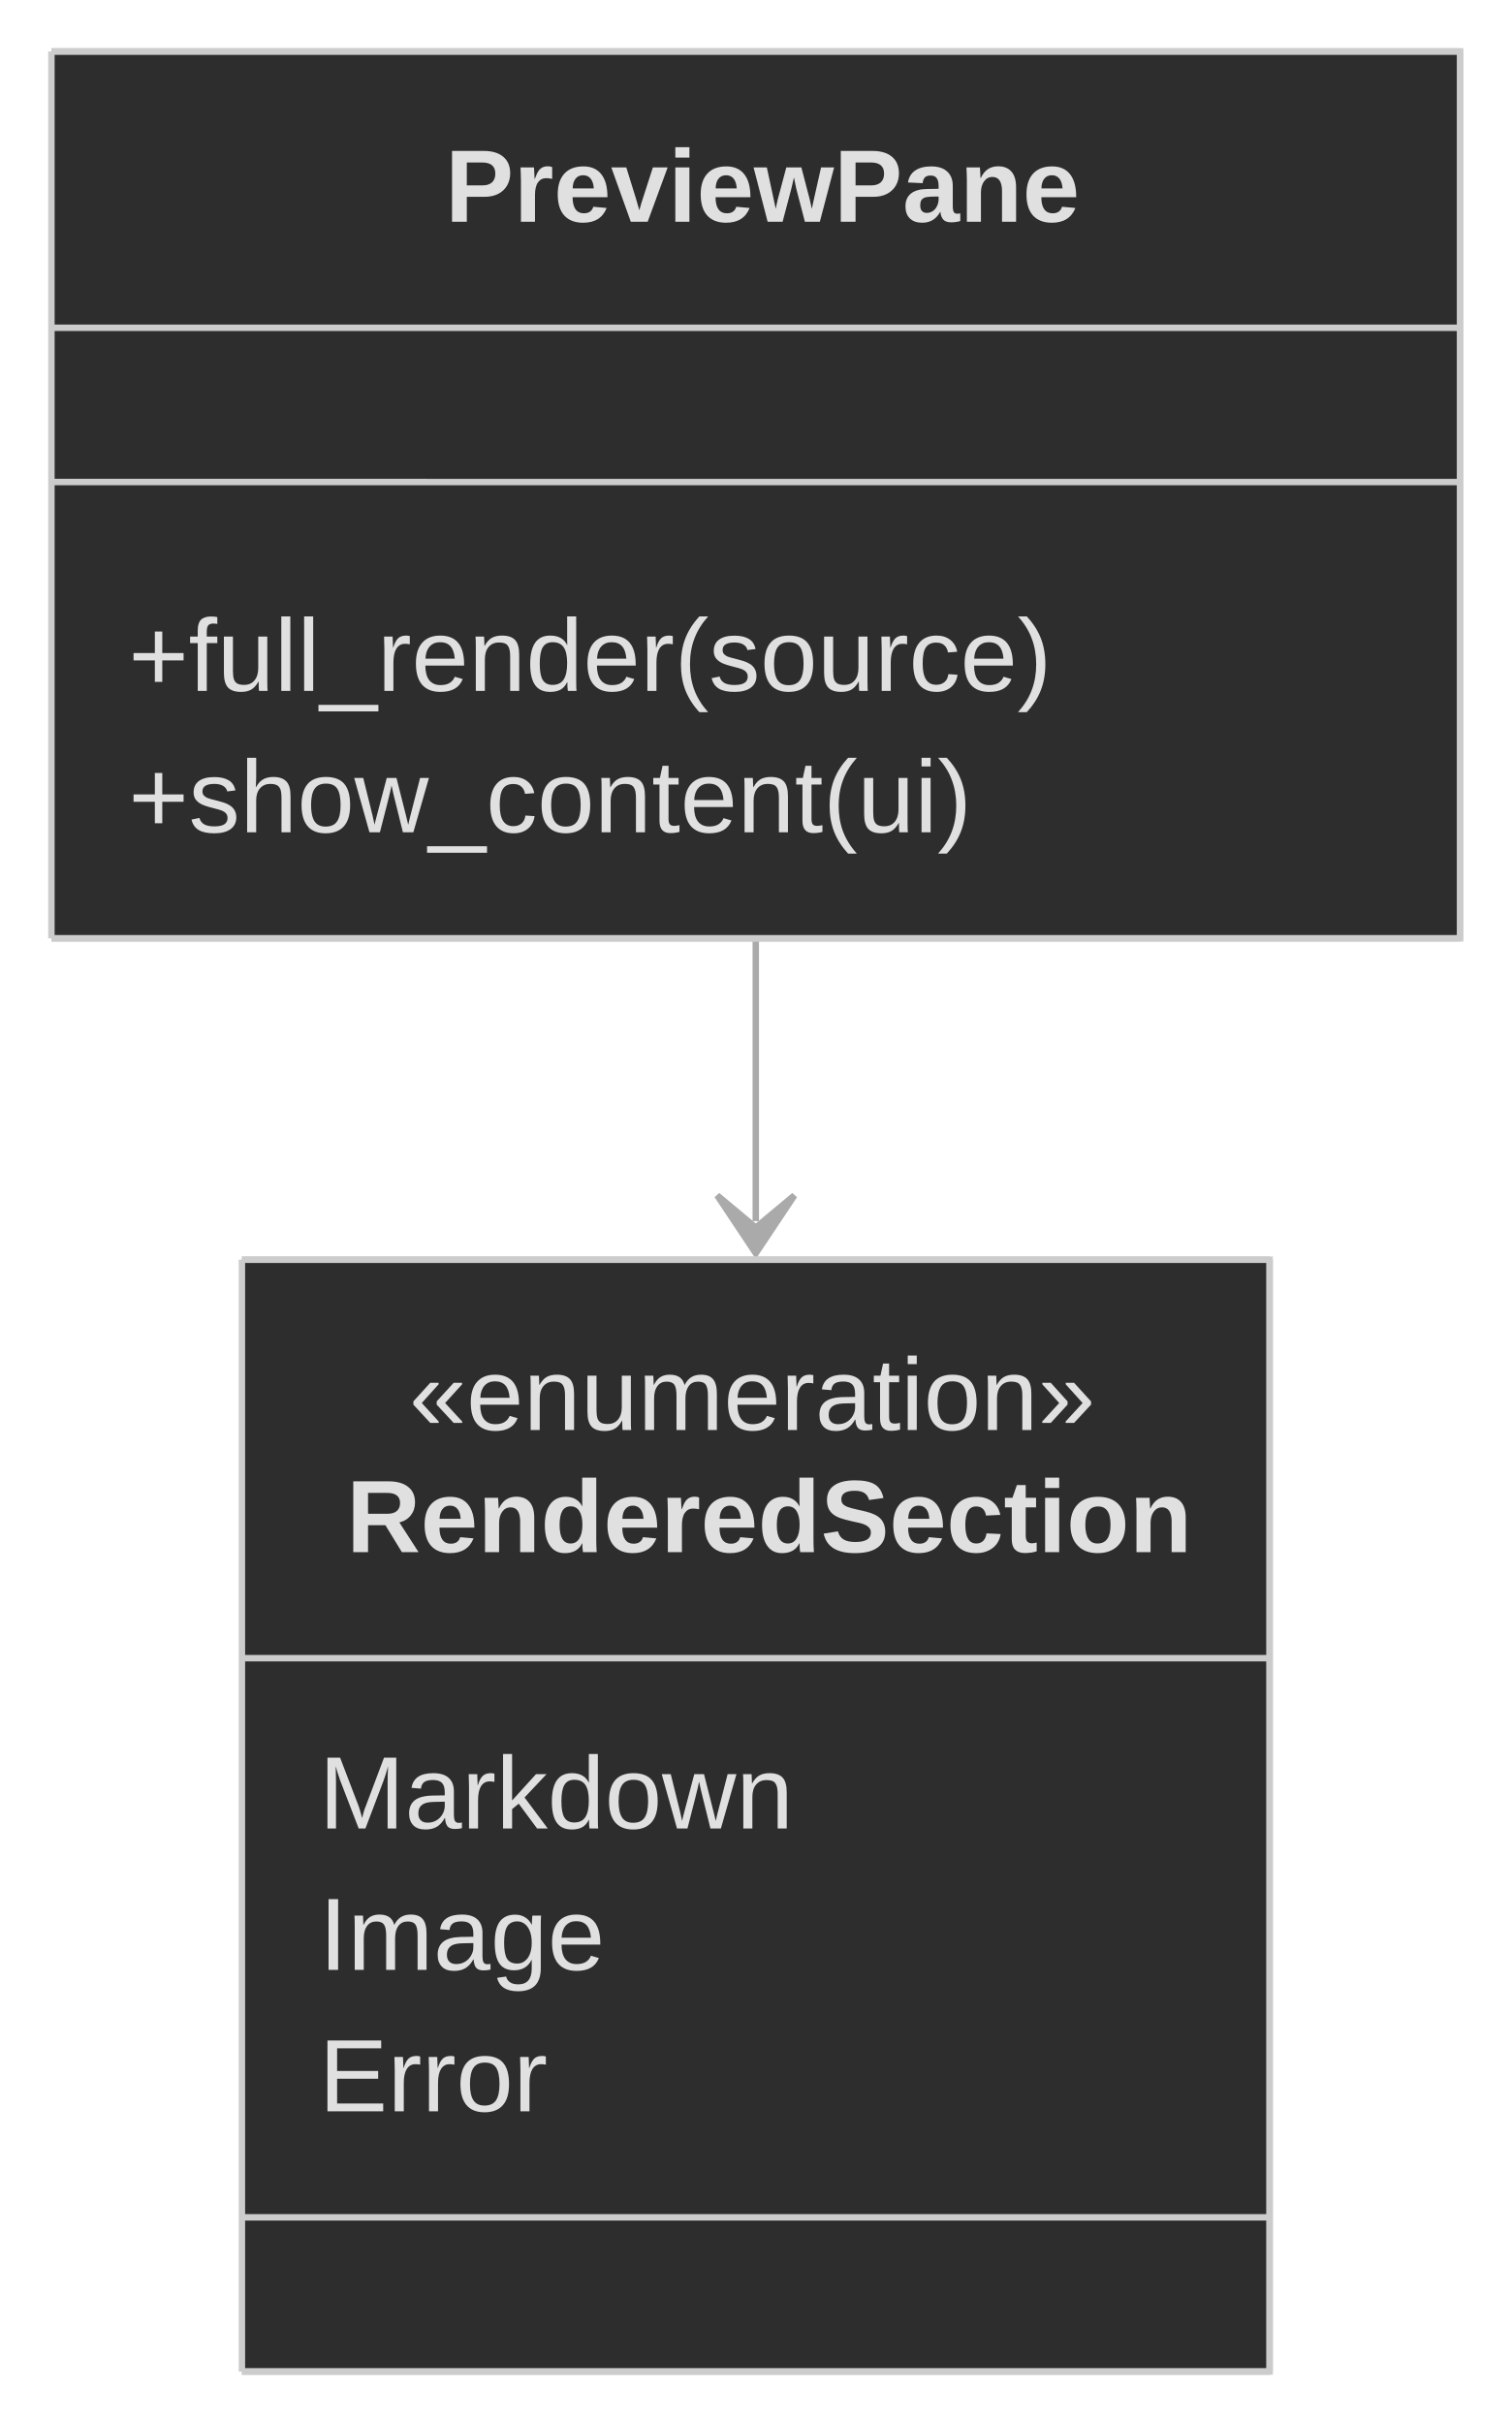
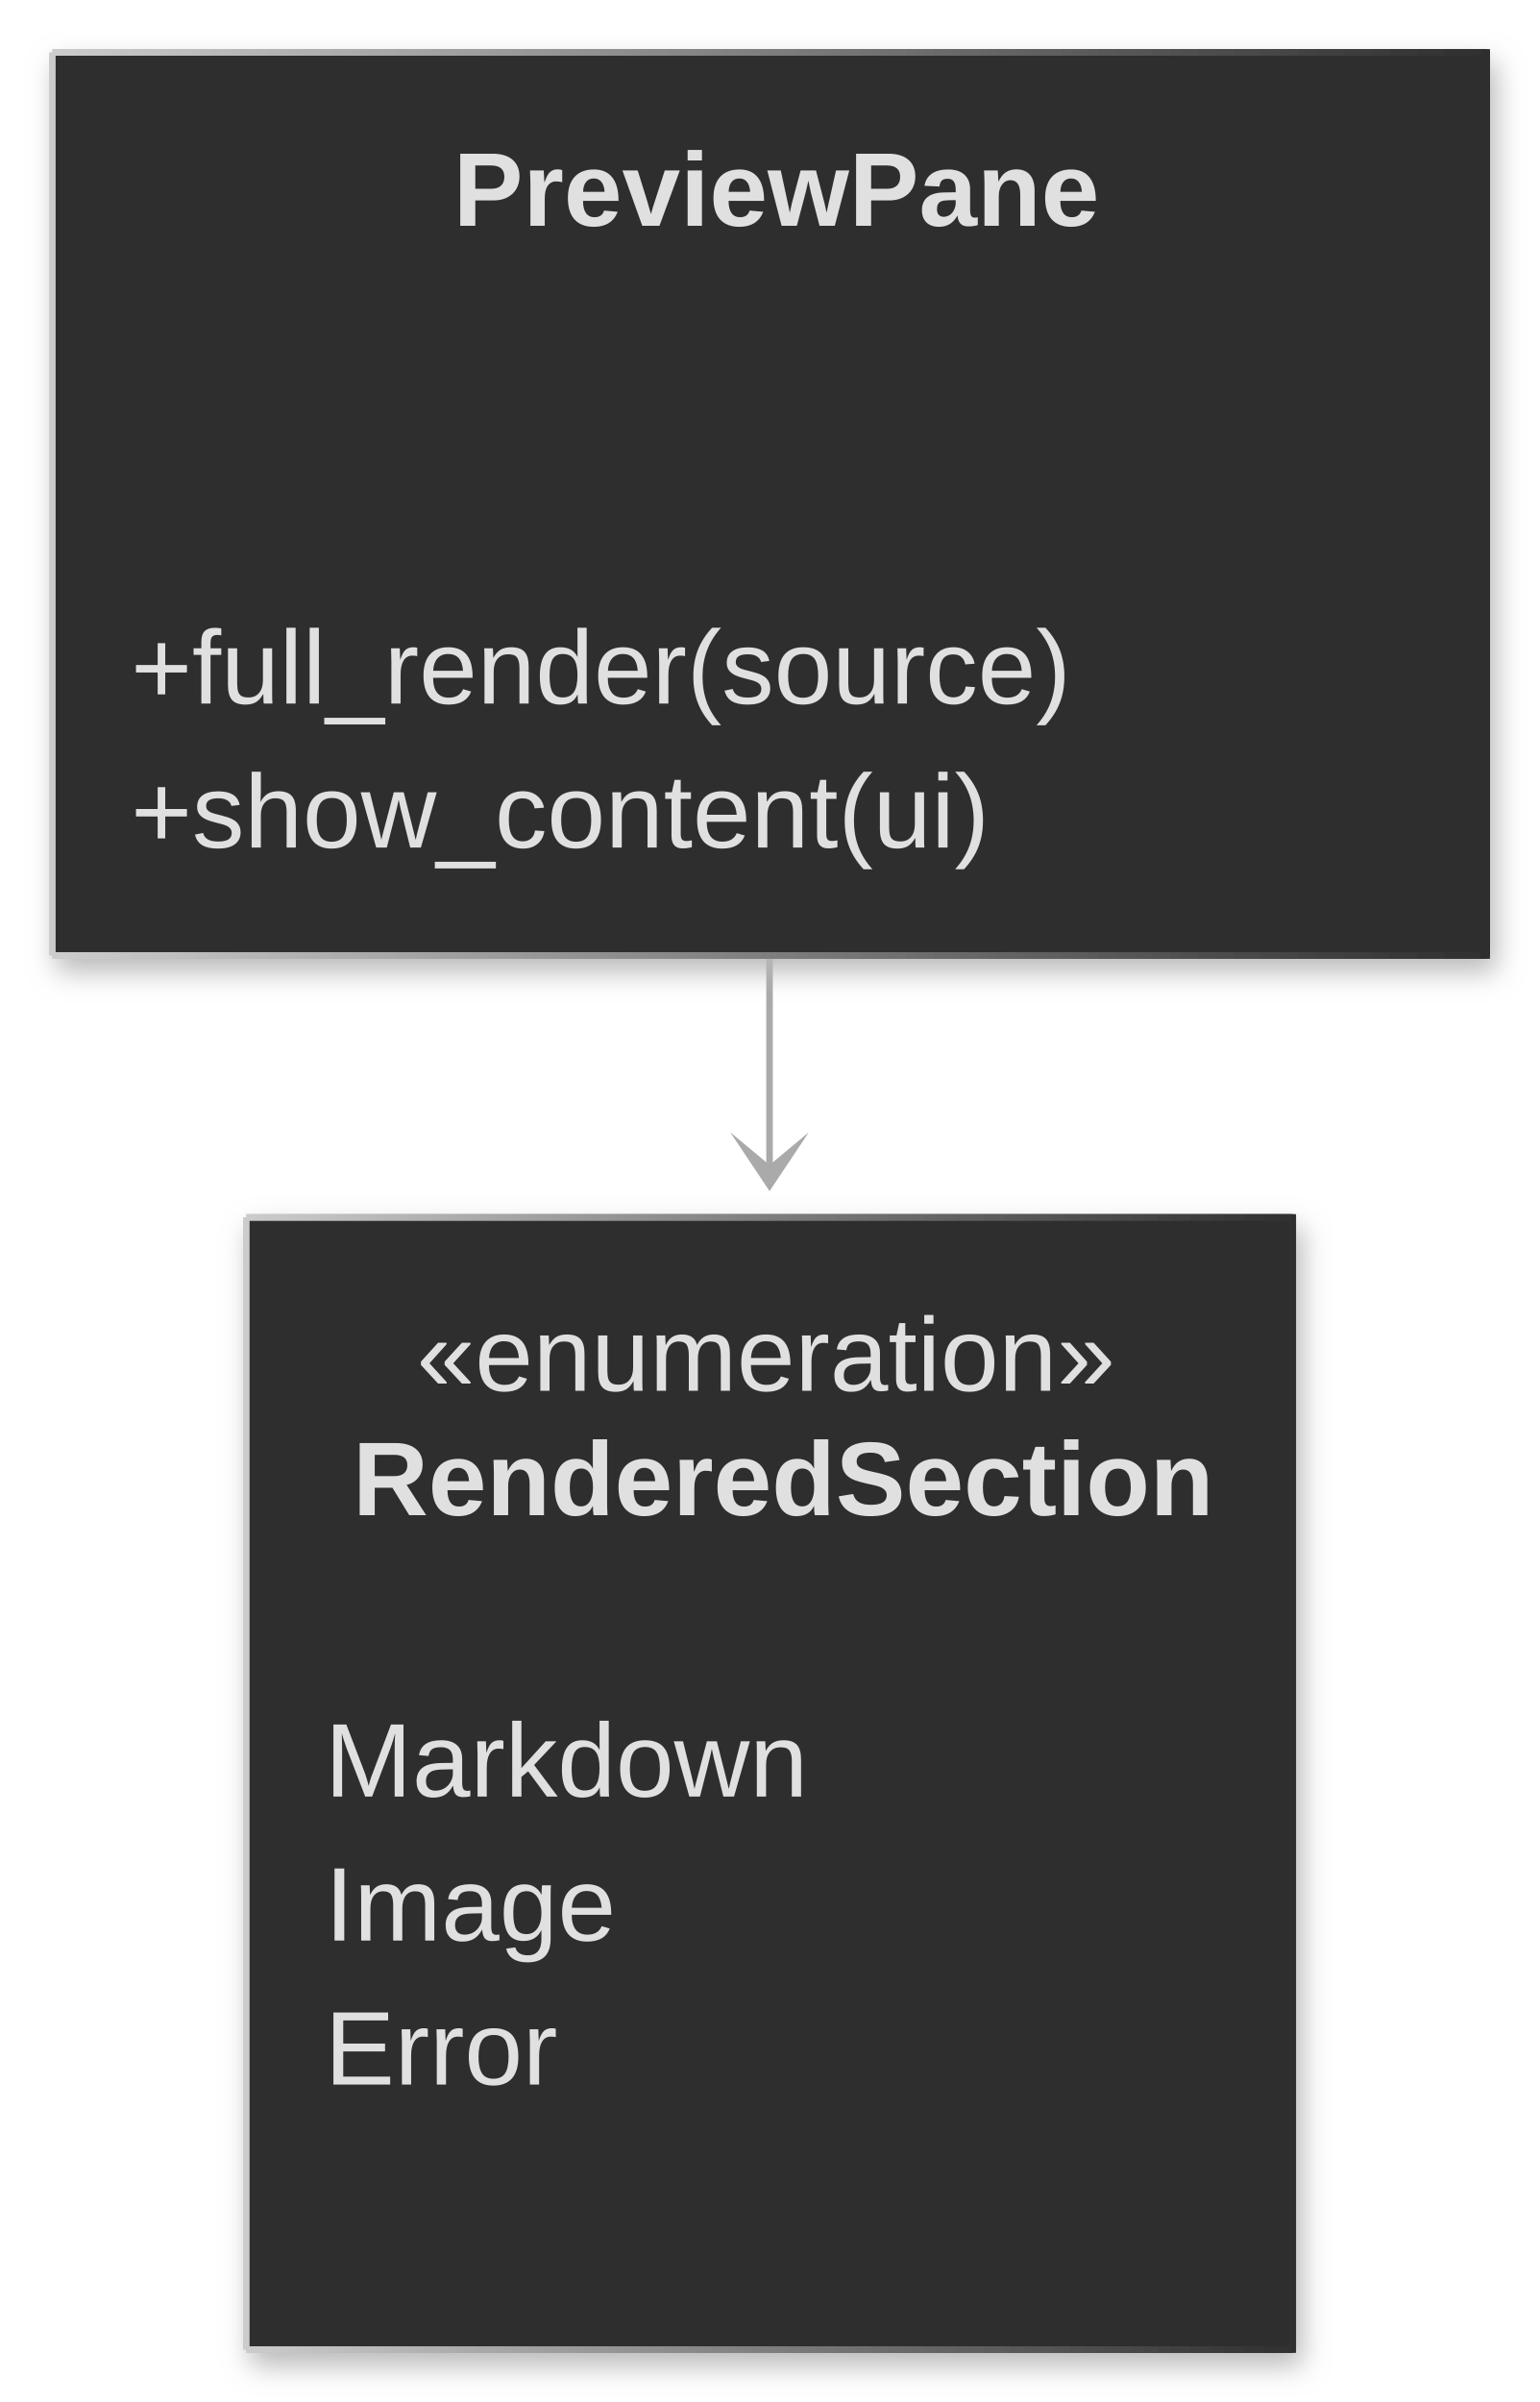
- <svg xmlns="http://www.w3.org/2000/svg" id="official-03-01-class-diagram-enumeration" width="100%" class="classDiagram" style="max-width: 235.18px;" viewBox="0 0 235.18 377" role="graphics-document document" aria-roledescription="classDiagram">
+ <svg xmlns="http://www.w3.org/2000/svg" id="official-03-01-class-diagram-enumeration" width="100%" class="classDiagram" style="max-width: 235.18px;" viewBox="4 4 235.18 367" role="graphics-document document" aria-roledescription="classDiagram">
  <style>#official-03-01-class-diagram-enumeration{font-family:"trebuchet ms",verdana,arial,sans-serif;font-size:16px;fill:#e0e0e0;}@keyframes edge-animation-frame{from{stroke-dashoffset:0;}}@keyframes dash{to{stroke-dashoffset:0;}}#official-03-01-class-diagram-enumeration .edge-animation-slow{stroke-dasharray:9,5!important;stroke-dashoffset:900;animation:dash 50s linear infinite;stroke-linecap:round;}#official-03-01-class-diagram-enumeration .edge-animation-fast{stroke-dasharray:9,5!important;stroke-dashoffset:900;animation:dash 20s linear infinite;stroke-linecap:round;}#official-03-01-class-diagram-enumeration .error-icon{fill:#a44141;}#official-03-01-class-diagram-enumeration .error-text{fill:#ddd;stroke:#ddd;}#official-03-01-class-diagram-enumeration .edge-thickness-normal{stroke-width:1px;}#official-03-01-class-diagram-enumeration .edge-thickness-thick{stroke-width:3.5px;}#official-03-01-class-diagram-enumeration .edge-pattern-solid{stroke-dasharray:0;}#official-03-01-class-diagram-enumeration .edge-thickness-invisible{stroke-width:0;fill:none;}#official-03-01-class-diagram-enumeration .edge-pattern-dashed{stroke-dasharray:3;}#official-03-01-class-diagram-enumeration .edge-pattern-dotted{stroke-dasharray:2;}#official-03-01-class-diagram-enumeration .marker{fill:#AAAAAA;stroke:#AAAAAA;}#official-03-01-class-diagram-enumeration .marker.cross{stroke:#AAAAAA;}#official-03-01-class-diagram-enumeration svg{font-family:"trebuchet ms",verdana,arial,sans-serif;font-size:16px;}#official-03-01-class-diagram-enumeration p{margin:0;}#official-03-01-class-diagram-enumeration g.classGroup text{fill:#ccc;stroke:none;font-family:"trebuchet ms",verdana,arial,sans-serif;font-size:10px;}#official-03-01-class-diagram-enumeration g.classGroup text .title{font-weight:bolder;}#official-03-01-class-diagram-enumeration .cluster-label text{fill:#e0e0e0;}#official-03-01-class-diagram-enumeration .cluster-label span{color:#e0e0e0;}#official-03-01-class-diagram-enumeration .cluster-label span p{background-color:transparent;}#official-03-01-class-diagram-enumeration .cluster rect{fill:transparent;stroke:#888888;stroke-width:1px;}#official-03-01-class-diagram-enumeration .cluster text{fill:#e0e0e0;}#official-03-01-class-diagram-enumeration .cluster span{color:#e0e0e0;}#official-03-01-class-diagram-enumeration .nodeLabel,#official-03-01-class-diagram-enumeration .edgeLabel{color:#e0e0e0;}#official-03-01-class-diagram-enumeration .noteLabel .nodeLabel,#official-03-01-class-diagram-enumeration .noteLabel .edgeLabel{color:#e0e0e0;}#official-03-01-class-diagram-enumeration .edgeLabel .label rect{fill:#2D2D2D;}#official-03-01-class-diagram-enumeration .label text{fill:#e0e0e0;}#official-03-01-class-diagram-enumeration .labelBkg{background:#2D2D2D;}#official-03-01-class-diagram-enumeration .edgeLabel .label span{background:#2D2D2D;}#official-03-01-class-diagram-enumeration .classTitle{font-weight:bolder;}#official-03-01-class-diagram-enumeration .node rect,#official-03-01-class-diagram-enumeration .node circle,#official-03-01-class-diagram-enumeration .node ellipse,#official-03-01-class-diagram-enumeration .node polygon,#official-03-01-class-diagram-enumeration .node path{fill:#2D2D2D;stroke:#ccc;stroke-width:1;}#official-03-01-class-diagram-enumeration .divider{stroke:#ccc;stroke-width:1;}#official-03-01-class-diagram-enumeration g.clickable{cursor:pointer;}#official-03-01-class-diagram-enumeration g.classGroup rect{fill:#2D2D2D;stroke:#ccc;}#official-03-01-class-diagram-enumeration g.classGroup line{stroke:#ccc;stroke-width:1;}#official-03-01-class-diagram-enumeration .classLabel .box{stroke:none;stroke-width:0;fill:#2D2D2D;opacity:0.5;}#official-03-01-class-diagram-enumeration .classLabel .label{fill:#ccc;font-size:10px;}#official-03-01-class-diagram-enumeration .relation{stroke:#AAAAAA;stroke-width:1;fill:none;}#official-03-01-class-diagram-enumeration .dashed-line{stroke-dasharray:3;}#official-03-01-class-diagram-enumeration .dotted-line{stroke-dasharray:1 2;}#official-03-01-class-diagram-enumeration [id$="-compositionStart"],#official-03-01-class-diagram-enumeration .composition{fill:#AAAAAA!important;stroke:#AAAAAA!important;stroke-width:1;}#official-03-01-class-diagram-enumeration [id$="-compositionEnd"],#official-03-01-class-diagram-enumeration .composition{fill:#AAAAAA!important;stroke:#AAAAAA!important;stroke-width:1;}#official-03-01-class-diagram-enumeration [id$="-dependencyStart"],#official-03-01-class-diagram-enumeration .dependency{fill:#AAAAAA!important;stroke:#AAAAAA!important;stroke-width:1;}#official-03-01-class-diagram-enumeration [id$="-dependencyEnd"],#official-03-01-class-diagram-enumeration .dependency{fill:#AAAAAA!important;stroke:#AAAAAA!important;stroke-width:1;}#official-03-01-class-diagram-enumeration [id$="-extensionStart"],#official-03-01-class-diagram-enumeration .extension{fill:transparent!important;stroke:#AAAAAA!important;stroke-width:1;}#official-03-01-class-diagram-enumeration [id$="-extensionEnd"],#official-03-01-class-diagram-enumeration .extension{fill:transparent!important;stroke:#AAAAAA!important;stroke-width:1;}#official-03-01-class-diagram-enumeration [id$="-aggregationStart"],#official-03-01-class-diagram-enumeration .aggregation{fill:transparent!important;stroke:#AAAAAA!important;stroke-width:1;}#official-03-01-class-diagram-enumeration [id$="-aggregationEnd"],#official-03-01-class-diagram-enumeration .aggregation{fill:transparent!important;stroke:#AAAAAA!important;stroke-width:1;}#official-03-01-class-diagram-enumeration [id$="-lollipopStart"],#official-03-01-class-diagram-enumeration .lollipop{fill:#2D2D2D!important;stroke:#AAAAAA!important;stroke-width:1;}#official-03-01-class-diagram-enumeration [id$="-lollipopEnd"],#official-03-01-class-diagram-enumeration .lollipop{fill:#2D2D2D!important;stroke:#AAAAAA!important;stroke-width:1;}#official-03-01-class-diagram-enumeration .edgeTerminals{font-size:11px;line-height:initial;}#official-03-01-class-diagram-enumeration .classTitleText{text-anchor:middle;font-size:18px;fill:#e0e0e0;}#official-03-01-class-diagram-enumeration .edgeLabel[data-look="neo"]{background-color:#2D2D2D;text-align:center;}#official-03-01-class-diagram-enumeration .edgeLabel[data-look="neo"] p{background-color:#2D2D2D;}#official-03-01-class-diagram-enumeration .edgeLabel[data-look="neo"] rect{opacity:0.5;background-color:#2D2D2D;fill:#2D2D2D;}#official-03-01-class-diagram-enumeration .label-icon{display:inline-block;height:1em;overflow:visible;vertical-align:-0.125em;}#official-03-01-class-diagram-enumeration .node .label-icon path{fill:currentColor;stroke:revert;stroke-width:revert;}#official-03-01-class-diagram-enumeration .node .neo-node{stroke:#ccc;}#official-03-01-class-diagram-enumeration [data-look="neo"].node rect,#official-03-01-class-diagram-enumeration [data-look="neo"].cluster rect,#official-03-01-class-diagram-enumeration [data-look="neo"].node polygon{stroke:url(#official-03-01-class-diagram-enumeration-gradient);filter:drop-shadow( 1px 2px 2px rgba(185,185,185,1));}#official-03-01-class-diagram-enumeration [data-look="neo"].swimlane.cluster rect{filter:none;}#official-03-01-class-diagram-enumeration [data-look="neo"].node path{stroke:url(#official-03-01-class-diagram-enumeration-gradient);stroke-width:1px;}#official-03-01-class-diagram-enumeration [data-look="neo"].node .outer-path{filter:drop-shadow( 1px 2px 2px rgba(185,185,185,1));}#official-03-01-class-diagram-enumeration [data-look="neo"].node .neo-line path{stroke:#ccc;filter:none;}#official-03-01-class-diagram-enumeration [data-look="neo"].node circle{stroke:url(#official-03-01-class-diagram-enumeration-gradient);filter:drop-shadow( 1px 2px 2px rgba(185,185,185,1));}#official-03-01-class-diagram-enumeration [data-look="neo"].node circle .state-start{fill:#000000;}#official-03-01-class-diagram-enumeration [data-look="neo"].icon-shape .icon{fill:url(#official-03-01-class-diagram-enumeration-gradient);filter:drop-shadow( 1px 2px 2px rgba(185,185,185,1));}#official-03-01-class-diagram-enumeration [data-look="neo"].icon-shape .icon-neo path{stroke:url(#official-03-01-class-diagram-enumeration-gradient);filter:drop-shadow( 1px 2px 2px rgba(185,185,185,1));}#official-03-01-class-diagram-enumeration :root{--mermaid-font-family:"trebuchet ms",verdana,arial,sans-serif;}</style>
  <g>
    <defs>
      <marker id="official-03-01-class-diagram-enumeration_classDiagram-aggregationStart" class="marker aggregation classDiagram" refX="18" refY="7" markerWidth="190" markerHeight="240" orient="auto" markerUnits="userSpaceOnUse">
        <path d="M 18,7 L9,13 L1,7 L9,1 Z" />
      </marker>
    </defs>
    <defs>
      <marker id="official-03-01-class-diagram-enumeration_classDiagram-aggregationEnd" class="marker aggregation classDiagram" refX="1" refY="7" markerWidth="20" markerHeight="28" orient="auto" markerUnits="userSpaceOnUse">
        <path d="M 18,7 L9,13 L1,7 L9,1 Z" />
      </marker>
    </defs>
    <defs>
      <marker id="official-03-01-class-diagram-enumeration_classDiagram-aggregationStart-margin" class="marker aggregation classDiagram" refX="15" refY="7" markerWidth="190" markerHeight="240" orient="auto" markerUnits="userSpaceOnUse">
        <path d="M 18,7 L9,13 L1,7 L9,1 Z" style="stroke-width: 2;" />
      </marker>
    </defs>
    <defs>
      <marker id="official-03-01-class-diagram-enumeration_classDiagram-aggregationEnd-margin" class="marker aggregation classDiagram" refX="1" refY="7" markerWidth="20" markerHeight="28" orient="auto" markerUnits="userSpaceOnUse">
        <path d="M 18,7 L9,13 L1,7 L9,1 Z" style="stroke-width: 2;" />
      </marker>
    </defs>
    <defs>
      <marker id="official-03-01-class-diagram-enumeration_classDiagram-extensionStart" class="marker extension classDiagram" refX="18" refY="7" markerWidth="20" markerHeight="28" orient="auto" markerUnits="userSpaceOnUse">
        <path d="M 1,7 L18,13 V 1 Z" />
      </marker>
    </defs>
    <defs>
      <marker id="official-03-01-class-diagram-enumeration_classDiagram-extensionEnd" class="marker extension classDiagram" refX="1" refY="7" markerWidth="20" markerHeight="28" orient="auto" markerUnits="userSpaceOnUse">
        <path d="M 1,1 V 13 L18,7 Z" />
      </marker>
    </defs>
    <marker id="official-03-01-class-diagram-enumeration_classDiagram-extensionStart-margin" class="marker extension classDiagram" refX="18" refY="7" markerWidth="20" markerHeight="28" orient="auto" markerUnits="userSpaceOnUse" viewBox="0 0 20 14">
      <polygon points="10,7 18,13 18,1" style="stroke-width: 2; stroke-dasharray: 0;" />
    </marker>
    <defs>
      <marker id="official-03-01-class-diagram-enumeration_classDiagram-extensionEnd-margin" class="marker extension classDiagram" refX="9" refY="7" markerWidth="20" markerHeight="28" orient="auto" markerUnits="userSpaceOnUse" viewBox="0 0 20 14">
        <polygon points="10,1 10,13 18,7" style="stroke-width: 2; stroke-dasharray: 0;" />
      </marker>
    </defs>
    <defs>
      <marker id="official-03-01-class-diagram-enumeration_classDiagram-compositionStart" class="marker composition classDiagram" refX="18" refY="7" markerWidth="190" markerHeight="240" orient="auto" markerUnits="userSpaceOnUse">
        <path d="M 18,7 L9,13 L1,7 L9,1 Z" />
      </marker>
    </defs>
    <defs>
      <marker id="official-03-01-class-diagram-enumeration_classDiagram-compositionEnd" class="marker composition classDiagram" refX="1" refY="7" markerWidth="20" markerHeight="28" orient="auto" markerUnits="userSpaceOnUse">
        <path d="M 18,7 L9,13 L1,7 L9,1 Z" />
      </marker>
    </defs>
    <defs>
      <marker id="official-03-01-class-diagram-enumeration_classDiagram-compositionStart-margin" class="marker composition classDiagram" refX="15" refY="7" markerWidth="190" markerHeight="240" orient="auto" markerUnits="userSpaceOnUse">
        <path viewBox="0 0 15 15" d="M 18,7 L9,13 L1,7 L9,1 Z" style="stroke-width: 0;" />
      </marker>
    </defs>
    <defs>
      <marker id="official-03-01-class-diagram-enumeration_classDiagram-compositionEnd-margin" class="marker composition classDiagram" refX="3.5" refY="7" markerWidth="20" markerHeight="28" orient="auto" markerUnits="userSpaceOnUse">
        <path d="M 18,7 L9,13 L1,7 L9,1 Z" style="stroke-width: 0;" />
      </marker>
    </defs>
    <defs>
      <marker id="official-03-01-class-diagram-enumeration_classDiagram-dependencyStart" class="marker dependency classDiagram" refX="6" refY="7" markerWidth="190" markerHeight="240" orient="auto" markerUnits="userSpaceOnUse">
        <path d="M 5,7 L9,13 L1,7 L9,1 Z" />
      </marker>
    </defs>
    <defs>
      <marker id="official-03-01-class-diagram-enumeration_classDiagram-dependencyEnd" class="marker dependency classDiagram" refX="13" refY="7" markerWidth="20" markerHeight="28" orient="auto" markerUnits="userSpaceOnUse">
        <path d="M 18,7 L9,13 L14,7 L9,1 Z" />
      </marker>
    </defs>
    <defs>
      <marker id="official-03-01-class-diagram-enumeration_classDiagram-dependencyStart-margin" class="marker dependency classDiagram" refX="4" refY="7" markerWidth="190" markerHeight="240" orient="auto" markerUnits="userSpaceOnUse">
        <path d="M 5,7 L9,13 L1,7 L9,1 Z" style="stroke-width: 0;" />
      </marker>
    </defs>
    <defs>
      <marker id="official-03-01-class-diagram-enumeration_classDiagram-dependencyEnd-margin" class="marker dependency classDiagram" refX="16" refY="7" markerWidth="20" markerHeight="28" orient="auto" markerUnits="userSpaceOnUse">
        <path d="M 18,7 L9,13 L14,7 L9,1 Z" style="stroke-width: 0;" />
      </marker>
    </defs>
    <defs>
      <marker id="official-03-01-class-diagram-enumeration_classDiagram-lollipopStart" class="marker lollipop classDiagram" refX="13" refY="7" markerWidth="190" markerHeight="240" orient="auto" markerUnits="userSpaceOnUse">
        <circle fill="transparent" cx="7" cy="7" r="6" />
      </marker>
    </defs>
    <defs>
      <marker id="official-03-01-class-diagram-enumeration_classDiagram-lollipopEnd" class="marker lollipop classDiagram" refX="1" refY="7" markerWidth="190" markerHeight="240" orient="auto" markerUnits="userSpaceOnUse">
        <circle fill="transparent" cx="7" cy="7" r="6" />
      </marker>
    </defs>
    <defs>
      <marker id="official-03-01-class-diagram-enumeration_classDiagram-lollipopStart-margin" class="marker lollipop classDiagram" refX="13" refY="7" markerWidth="190" markerHeight="240" orient="auto" markerUnits="userSpaceOnUse">
        <circle fill="transparent" cx="7" cy="7" r="6" stroke-width="2" />
      </marker>
    </defs>
    <defs>
      <marker id="official-03-01-class-diagram-enumeration_classDiagram-lollipopEnd-margin" class="marker lollipop classDiagram" refX="1" refY="7" markerWidth="190" markerHeight="240" orient="auto" markerUnits="userSpaceOnUse">
        <circle fill="transparent" cx="7" cy="7" r="6" stroke-width="2" />
      </marker>
    </defs>
    <g class="root">
      <g class="clusters" />
-       <g class="edgePaths">
-         <path d="M117.59,146L117.59,150.167C117.59,154.333,117.59,162.667,117.59,170C117.59,177.333,117.59,183.667,117.59,186.833L117.59,190" id="official-03-01-class-diagram-enumeration-id_PreviewPane_RenderedSection_1" class=" edge-thickness-normal edge-pattern-solid relation" style=";;;" data-edge="true" data-et="edge" data-id="id_PreviewPane_RenderedSection_1" data-points="W3sieCI6MTE3LjU4OTg0Mzc1LCJ5IjoxNDZ9LHsieCI6MTE3LjU4OTg0Mzc1LCJ5IjoxNzF9LHsieCI6MTE3LjU4OTg0Mzc1LCJ5IjoxOTZ9XQ==" data-look="classic" marker-end="url(#official-03-01-class-diagram-enumeration_classDiagram-dependencyEnd)" />
+       <g class="edges edgePaths">
+         <path d="M121.59,150L121.59,184" id="official-03-01-class-diagram-enumeration-id_PreviewPane_RenderedSection_1" class=" edge-thickness-normal edge-pattern-solid relation" style="stroke-dasharray: 0 0 34 0; stroke-dashoffset: 0;;;;" data-edge="true" data-et="edge" data-id="id_PreviewPane_RenderedSection_1" data-points="W3sieCI6MTIxLjU4OTg0Mzc1LCJ5IjoxNTB9LHsieCI6MTIxLjU4OTg0Mzc1LCJ5IjoxOTB9XQ==" data-look="neo" marker-end="url(#official-03-01-class-diagram-enumeration_classDiagram-dependencyEnd-margin)" />
      </g>
-       <g class="edgeLabels">
-         <g class="edgeLabel">
-           <g class="label" data-id="id_PreviewPane_RenderedSection_1" transform="translate(0, 0)">
-             <text y="-10.1" text-anchor="middle">
-               <tspan class="text-outer-tspan row" x="0" y="-0.1em" dy="1.1em" text-anchor="middle" />
-             </text>
-           </g>
-         </g>
-         <g>
-           <rect class="background" style="stroke: none" />
-         </g>
-       </g>
+       <g class="edgeLabels" />
      <g class="nodes">
-         <g class="node default " id="official-03-01-class-diagram-enumeration-classId-PreviewPane-0" data-look="classic" transform="translate(117.5898, 77)">
+         <g class="node default " id="official-03-01-class-diagram-enumeration-classId-PreviewPane-0" data-look="neo" transform="translate(121.5898, 81)">
          <g class="basic label-container outer-path">
            <path d="M-109.59 -69 L109.59 -69 L109.59 69 L-109.59 69" stroke="none" stroke-width="0" fill="#2D2D2D" style="" />
            <path d="M-109.59 -69 C-30.619 -69, 48.353 -69, 109.59 -69 M-109.59 -69 C-54.209 -69, 1.172 -69, 109.59 -69 M109.59 -69 C109.59 -15.412, 109.59 38.177, 109.59 69 M109.59 -69 C109.59 -30.485, 109.59 8.03, 109.59 69 M109.59 69 C55.6 69, 1.61 69, -109.59 69 M109.59 69 C23.488 69, -62.614 69, -109.59 69 M-109.59 69 C-109.59 26.787, -109.59 -15.425, -109.59 -69 M-109.59 69 C-109.59 22.373, -109.59 -24.253, -109.59 -69" stroke="#ccc" stroke-width="1.3" fill="none" stroke-dasharray="0 0" style="" />
          </g>
          <g class="annotation-group text" transform="translate(0, -49)" />
          <g class="label-group text" transform="translate(-48.33594, -49)">
            <g class="label" style="font-weight: bolder" transform="translate(0,-9.5)">
              <g>
                <rect class="background" style="stroke: none" />
                <text y="-10.1" style="">
                  <tspan class="text-outer-tspan row" x="0" y="-0.1em" dy="1.1em" font-weight="">
                    <tspan font-style="normal" class="text-inner-tspan" font-weight="">PreviewPane</tspan>
                  </tspan>
                </text>
              </g>
            </g>
          </g>
          <g class="members-group text" transform="translate(-97.58984, -6)" />
          <g class="methods-group text" transform="translate(-97.58984, 24)">
            <g class="label" style="" transform="translate(0,-9.5)">
              <g>
                <rect class="background" style="stroke: none" />
                <text y="-10.1" style="">
                  <tspan class="text-outer-tspan row" x="0" y="-0.1em" dy="1.1em">
                    <tspan font-style="normal" class="text-inner-tspan" font-weight="normal">+full_render(source)</tspan>
                  </tspan>
                </text>
              </g>
            </g>
            <g class="label" style="" transform="translate(0,12.5)">
              <g>
                <rect class="background" style="stroke: none" />
                <text y="-10.1" style="">
                  <tspan class="text-outer-tspan row" x="0" y="-0.1em" dy="1.1em">
                    <tspan font-style="normal" class="text-inner-tspan" font-weight="normal">+show_content(ui)</tspan>
                  </tspan>
                </text>
              </g>
            </g>
          </g>
          <g class="divider" style="">
            <path d="M-109.59 -26 C-64.243 -26, -18.897 -26, 109.59 -25.999 M-109.59 -26 C-58.273 -26, -6.956 -26, 109.59 -25.999" stroke="#ccc" stroke-width="1.3" fill="none" stroke-dasharray="0 0" style="" />
          </g>
          <g class="divider" style="">
            <path d="M-109.59 -2 C-52.827 -2, 3.935 -1.999, 109.59 -1.999 M-109.59 -2 C-23.543 -2, 62.503 -1.999, 109.59 -1.999" stroke="#ccc" stroke-width="1.3" fill="none" stroke-dasharray="0 0" style="" />
          </g>
        </g>
-         <g class="node default " id="official-03-01-class-diagram-enumeration-classId-RenderedSection-1" data-look="classic" transform="translate(117.5898, 282.5)">
+         <g class="node default " id="official-03-01-class-diagram-enumeration-classId-RenderedSection-1" data-look="neo" transform="translate(121.5898, 276.5)">
          <g class="basic label-container outer-path">
            <path d="M-79.953 -86.5 L79.953 -86.5 L79.953 86.5 L-79.953 86.5" stroke="none" stroke-width="0" fill="#2D2D2D" style="" />
            <path d="M-79.953 -86.5 C-23.114 -86.5, 33.726 -86.5, 79.953 -86.5 M-79.953 -86.5 C-17.805 -86.5, 44.343 -86.5, 79.953 -86.5 M79.953 -86.5 C79.953 -30.645, 79.953 25.211, 79.953 86.5 M79.953 -86.5 C79.953 -38.435, 79.953 9.631, 79.953 86.5 M79.953 86.5 C38.664 86.5, -2.625 86.5, -79.953 86.5 M79.953 86.5 C39.902 86.5, -0.149 86.5, -79.953 86.5 M-79.953 86.5 C-79.953 47.388, -79.953 8.277, -79.953 -86.5 M-79.953 86.5 C-79.953 27.017, -79.953 -32.465, -79.953 -86.5" stroke="#ccc" stroke-width="1.3" fill="none" stroke-dasharray="0 0" style="" />
          </g>
          <g class="annotation-group text" transform="translate(-53.92969, -66.5)">
            <g class="label" style="" transform="translate(0,-9.5)">
              <g>
                <rect class="background" style="stroke: none" />
                <text y="-10.1" style="">
                  <tspan class="text-outer-tspan row" x="0" y="-0.1em" dy="1.1em">
                    <tspan font-style="normal" class="text-inner-tspan" font-weight="normal">«enumeration»</tspan>
                  </tspan>
                </text>
              </g>
            </g>
          </g>
          <g class="label-group text" transform="translate(-63.70312, -47.5)">
            <g class="label" style="font-weight: bolder" transform="translate(0,-9.5)">
              <g>
                <rect class="background" style="stroke: none" />
                <text y="-10.1" style="">
                  <tspan class="text-outer-tspan row" x="0" y="-0.1em" dy="1.1em" font-weight="">
                    <tspan font-style="normal" class="text-inner-tspan" font-weight="">RenderedSection</tspan>
                  </tspan>
                </text>
              </g>
            </g>
          </g>
          <g class="members-group text" transform="translate(-67.95312, -4.5)">
            <g class="label" style="" transform="translate(0,-9.5)">
              <g>
                <rect class="background" style="stroke: none" />
                <text y="-10.1" style="">
                  <tspan class="text-outer-tspan row" x="0" y="-0.1em" dy="1.1em">
                    <tspan font-style="normal" class="text-inner-tspan" font-weight="normal">Markdown</tspan>
                  </tspan>
                </text>
              </g>
            </g>
            <g class="label" style="" transform="translate(0,12.5)">
              <g>
                <rect class="background" style="stroke: none" />
                <text y="-10.1" style="">
                  <tspan class="text-outer-tspan row" x="0" y="-0.1em" dy="1.1em">
                    <tspan font-style="normal" class="text-inner-tspan" font-weight="normal">Image</tspan>
                  </tspan>
                </text>
              </g>
            </g>
            <g class="label" style="" transform="translate(0,34.5)">
              <g>
                <rect class="background" style="stroke: none" />
                <text y="-10.1" style="">
                  <tspan class="text-outer-tspan row" x="0" y="-0.1em" dy="1.1em">
                    <tspan font-style="normal" class="text-inner-tspan" font-weight="normal">Error</tspan>
                  </tspan>
                </text>
              </g>
            </g>
          </g>
          <g class="methods-group text" transform="translate(-67.95312, 82.5)" />
          <g class="divider" style="">
            <path d="M-79.953 -24.5 C-16.694 -24.5, 46.566 -24.499, 79.953 -24.499 M-79.953 -24.5 C-25.645 -24.5, 28.663 -24.499, 79.953 -24.499" stroke="#ccc" stroke-width="1.3" fill="none" stroke-dasharray="0 0" style="" />
          </g>
          <g class="divider" style="">
            <path d="M-79.953 62.5 C-30.72 62.5, 18.513 62.501, 79.953 62.501 M-79.953 62.5 C-46.361 62.5, -12.769 62.5, 79.953 62.501" stroke="#ccc" stroke-width="1.3" fill="none" stroke-dasharray="0 0" style="" />
          </g>
        </g>
      </g>
    </g>
  </g>
  <defs>
    <filter id="official-03-01-class-diagram-enumeration-drop-shadow" height="130%" width="130%">
      <feDropShadow dx="4" dy="4" stdDeviation="0" flood-opacity="0.06" flood-color="#FFFFFF" />
    </filter>
  </defs>
  <defs>
    <filter id="official-03-01-class-diagram-enumeration-drop-shadow-small" height="150%" width="150%">
      <feDropShadow dx="2" dy="2" stdDeviation="0" flood-opacity="0.06" flood-color="#FFFFFF" />
    </filter>
  </defs>
  <linearGradient id="official-03-01-class-diagram-enumeration-gradient" gradientUnits="objectBoundingBox" x1="0%" y1="0%" x2="100%" y2="0%">
    <stop offset="0%" stop-color="#cccccc" stop-opacity="1" />
    <stop offset="100%" stop-color="hsl(180, 0%, 18.353%)" stop-opacity="1" />
  </linearGradient>
</svg>
